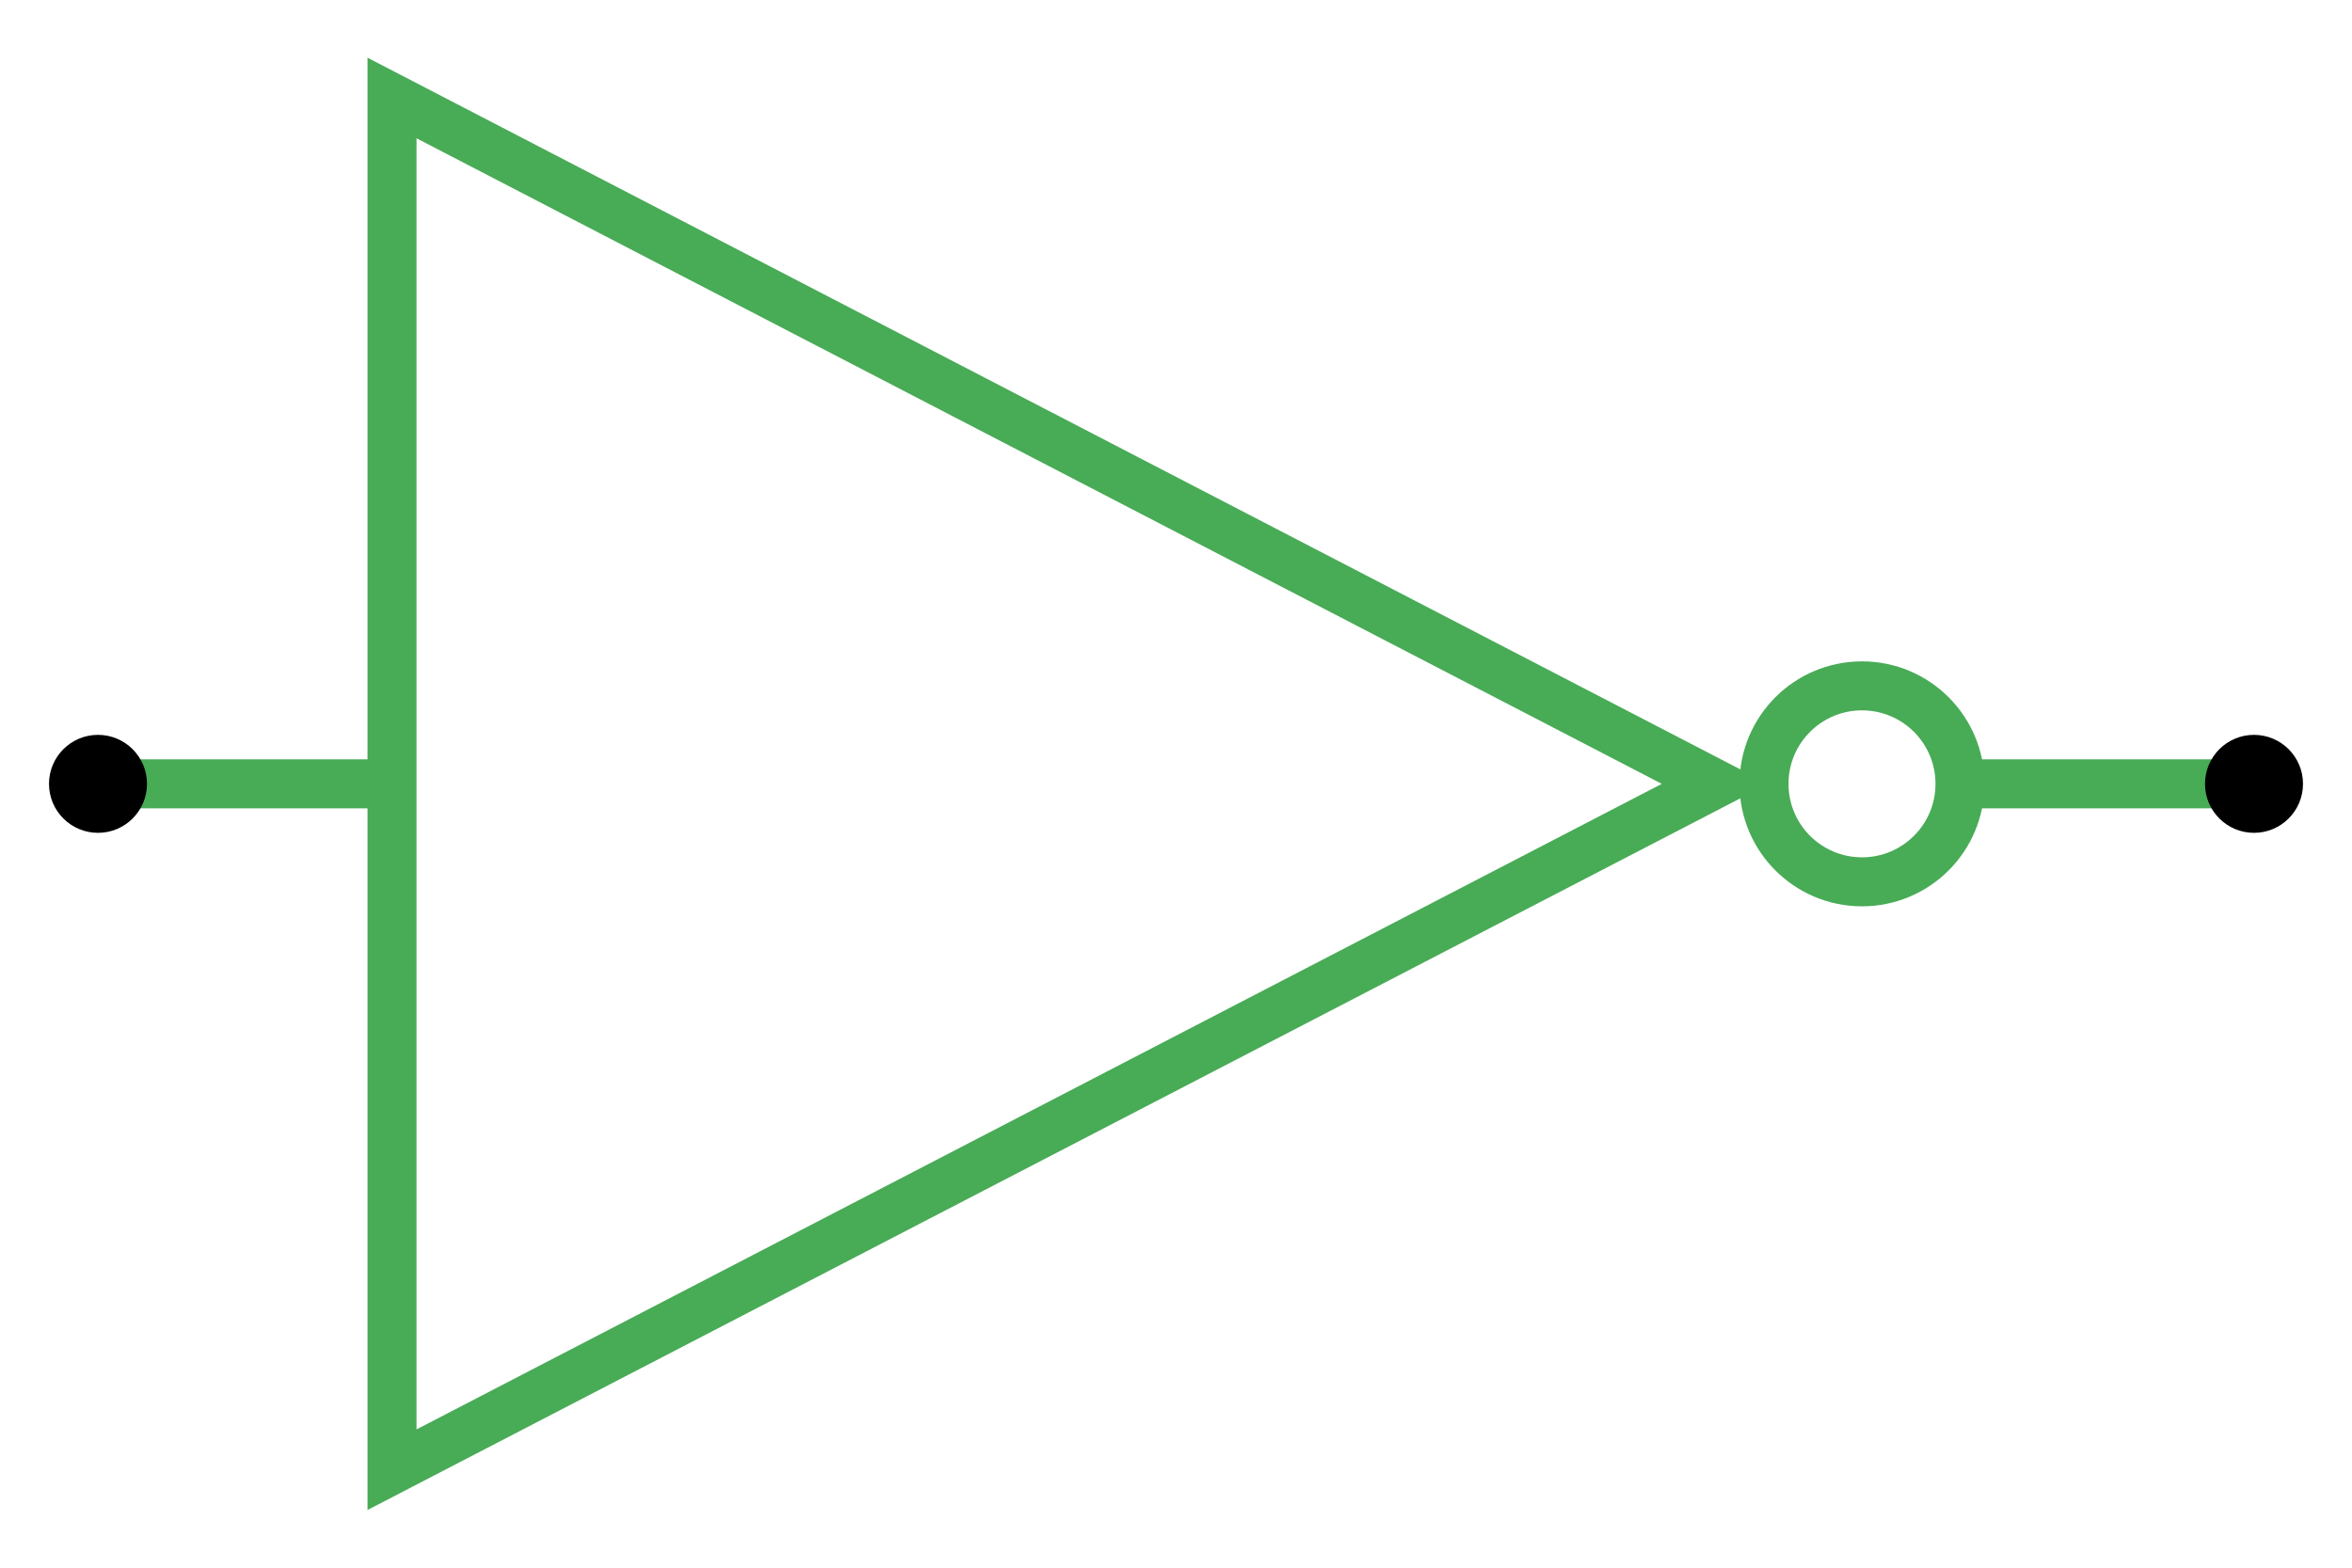
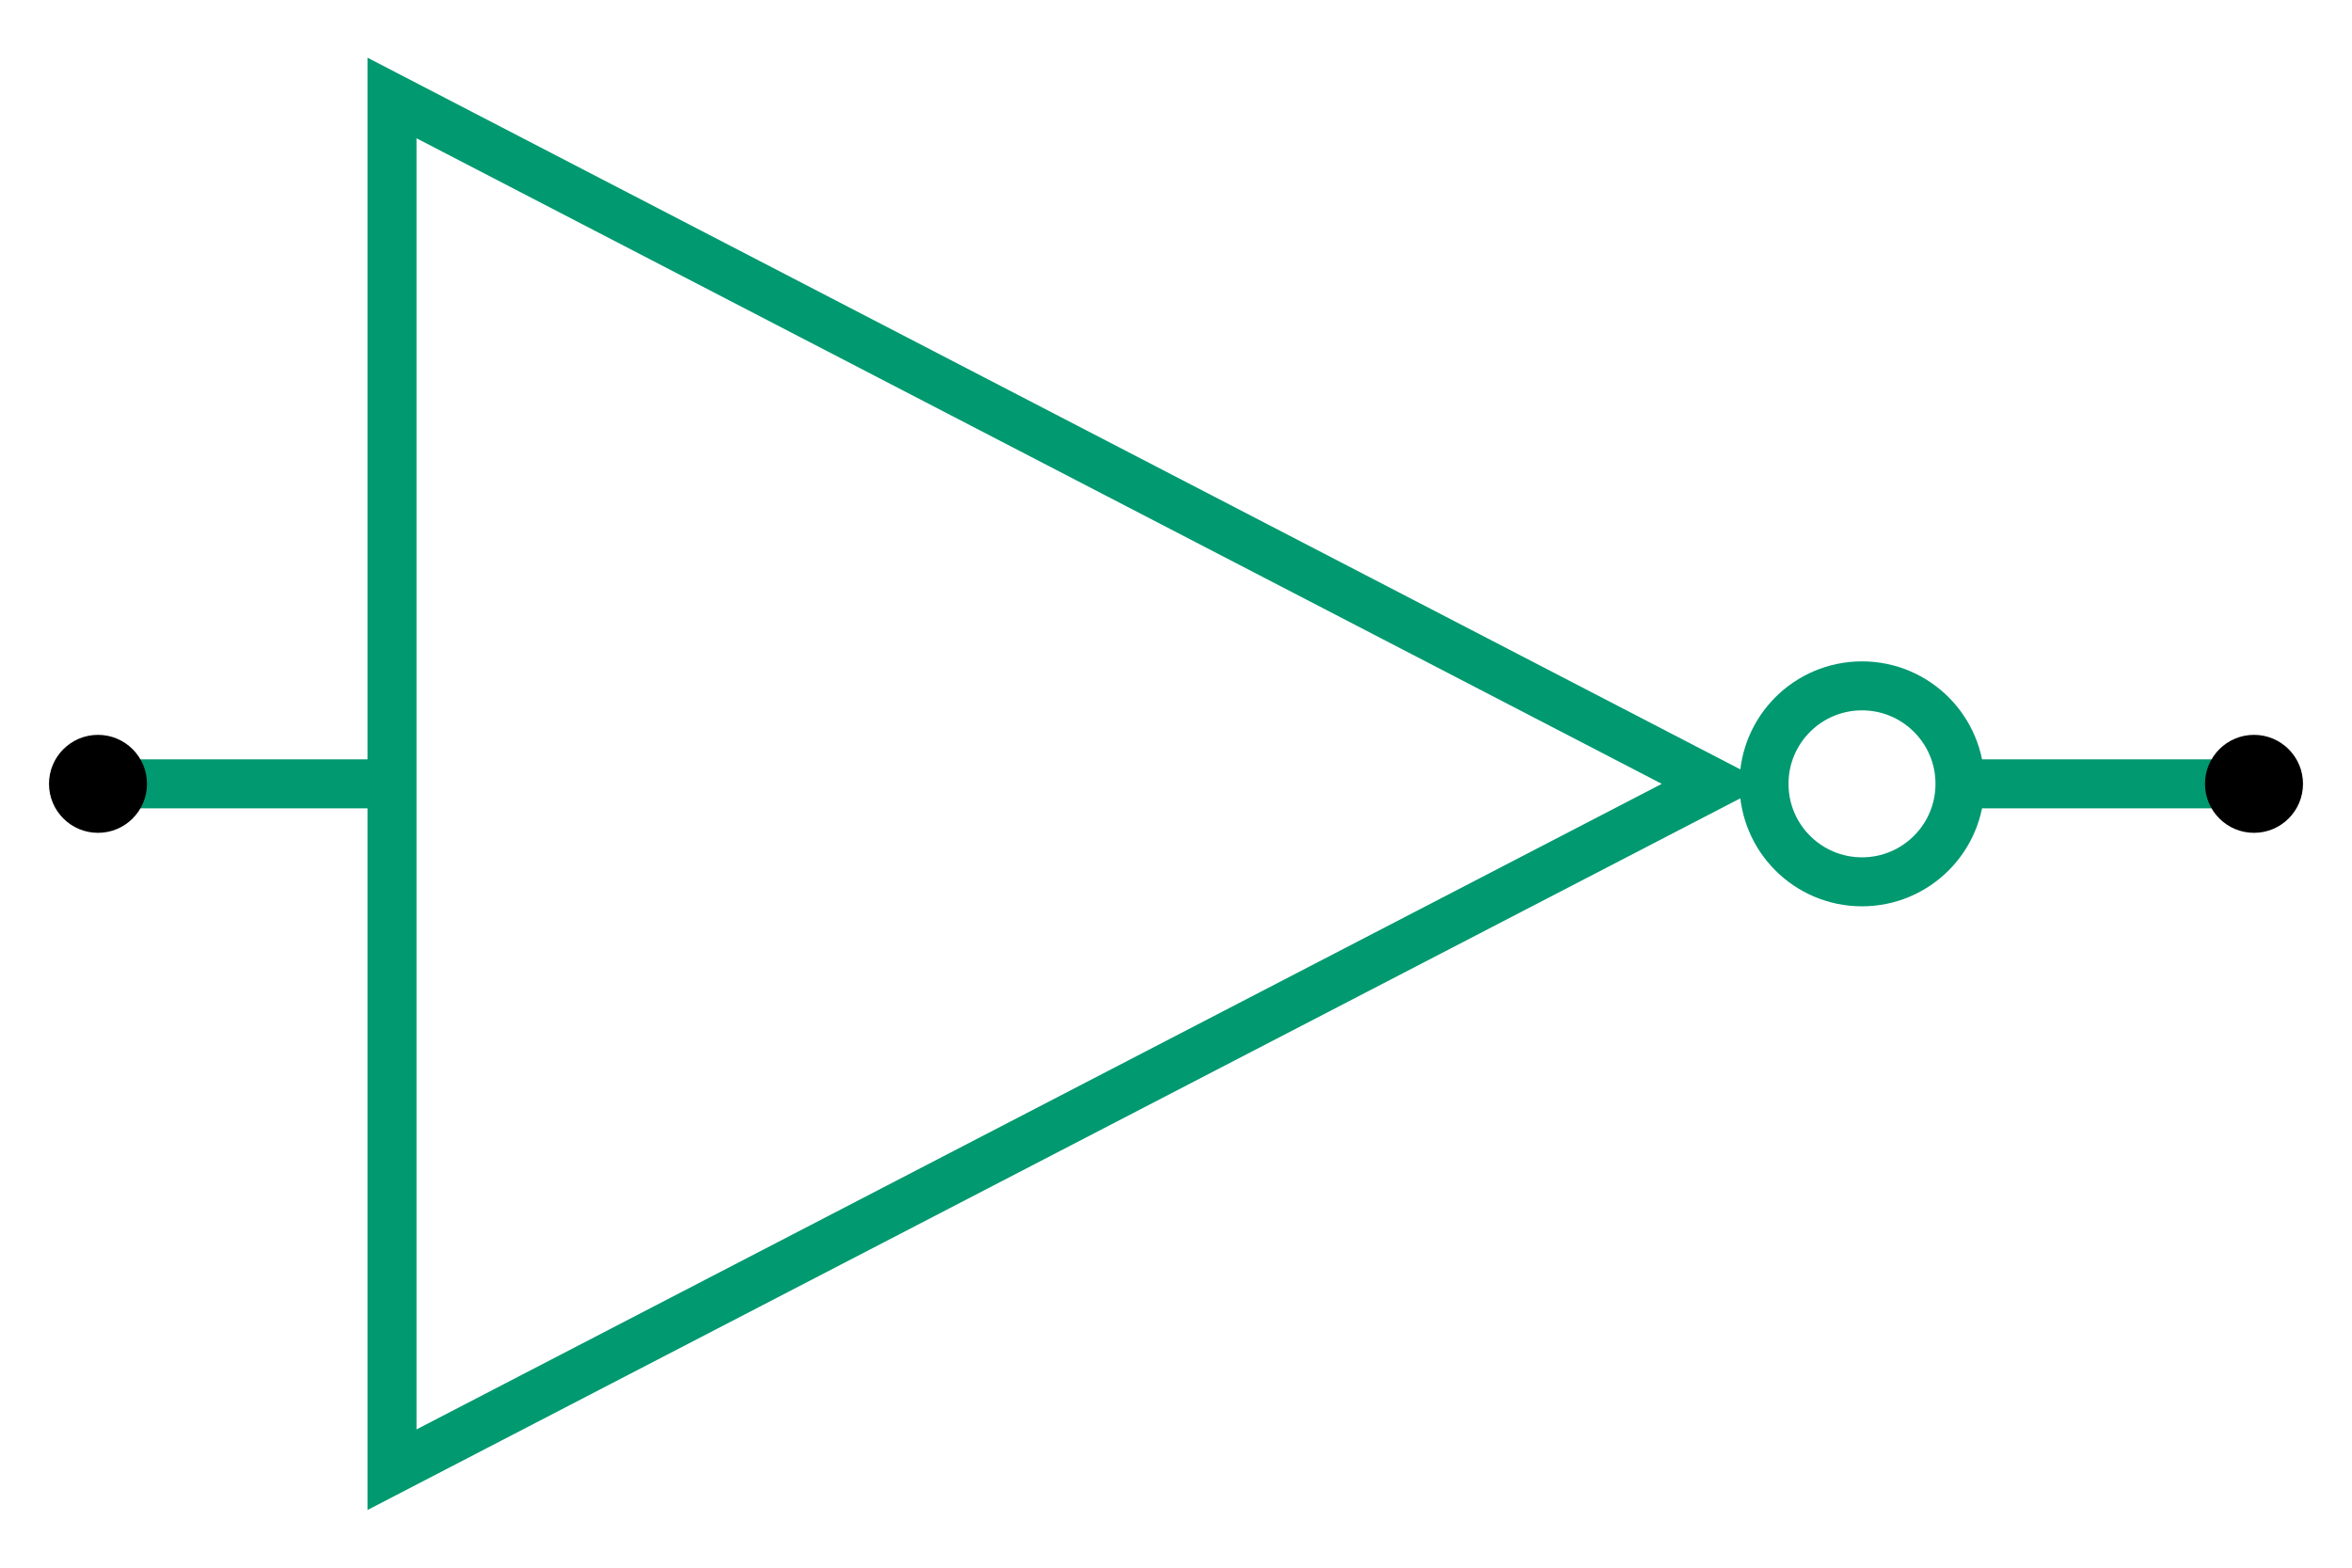
<svg xmlns="http://www.w3.org/2000/svg" width="48" height="32" id="svg2" version="1.0" viewBox="0 0 48 32">
  <defs id="defs4" />
-   <g id="g4017" color="#48ab56">
+   <g id="g4017" color="#009970">
    <line x1="2" x2="8" y1="16" y2="16" stroke="currentColor" id="in" />
    <path d="M 8,2 V 30 L 35,16 Z" id="opAmp" fill="none" stroke="currentColor" />
    <line x1="40" x2="46" y1="16" y2="16" stroke="currentColor" id="out" />
    <circle id="circle2011" cx="38" cy="16" r="2" fill="none" stroke="currentColor" />
    <circle id="inPin" class="pin" cx="2" cy="16" r="1" />
    <circle id="outPin" class="pin" cx="46" cy="16" r="1" />
    <rect id="rect2689" width="48" height="32" x="0" y="0" fill="none" stroke="none" />
  </g>
</svg>
